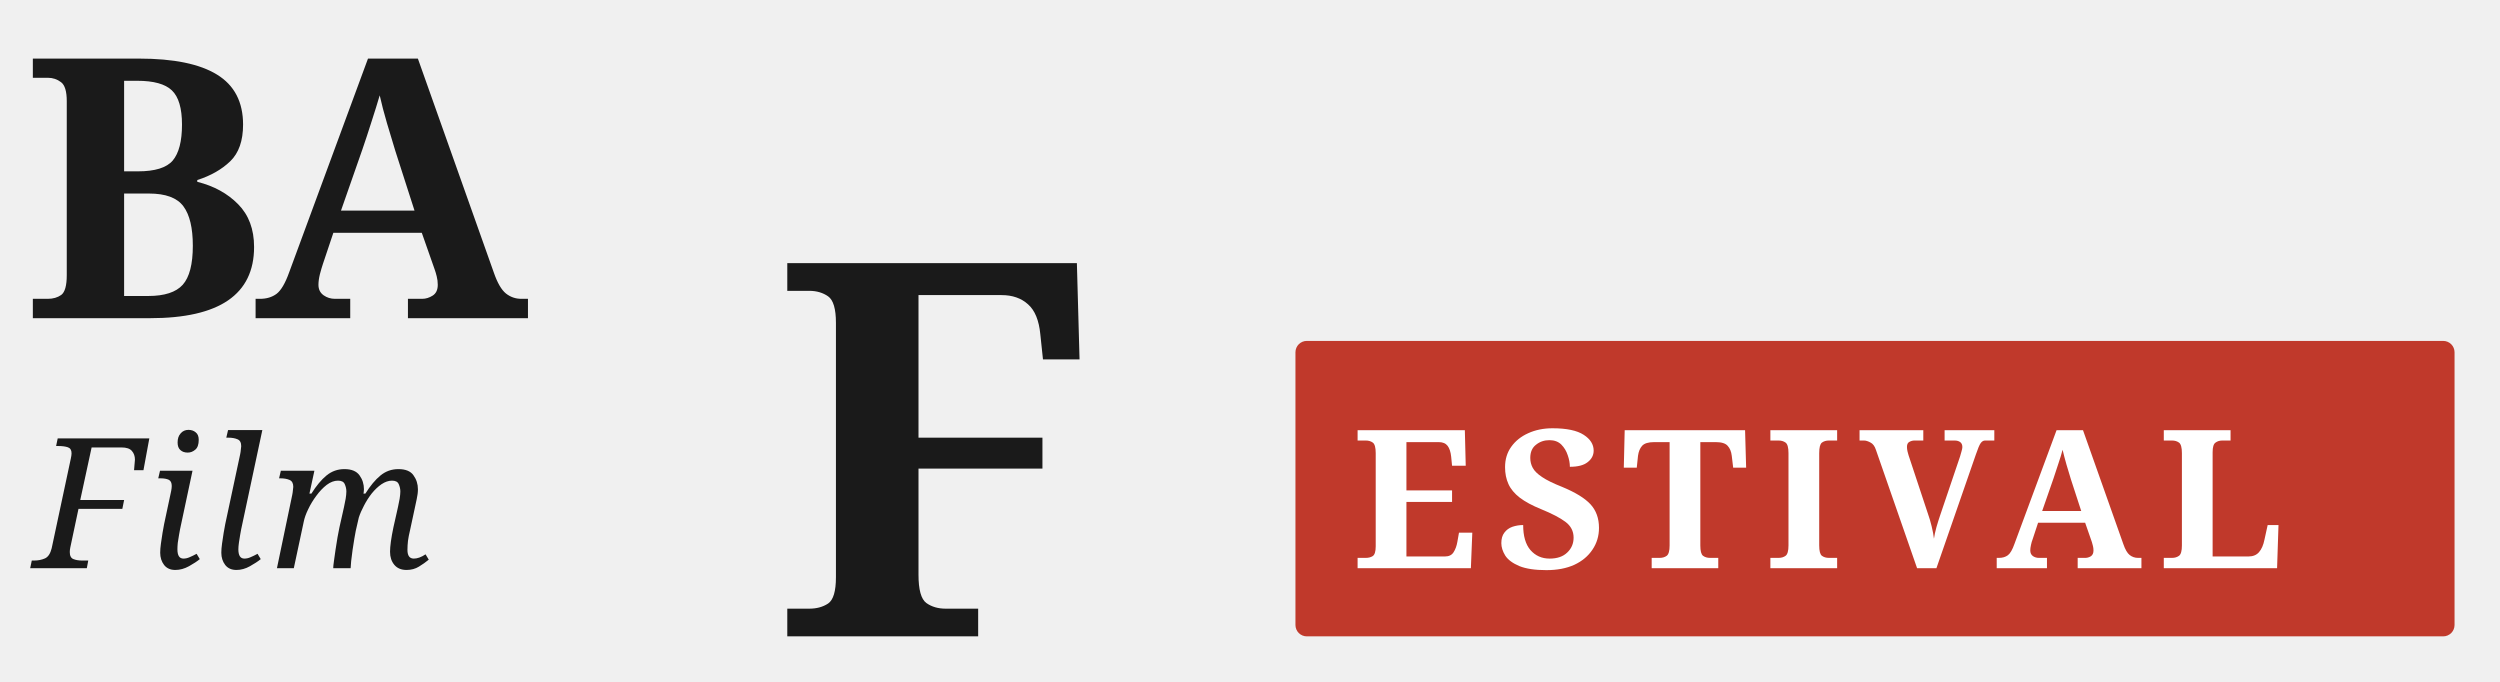
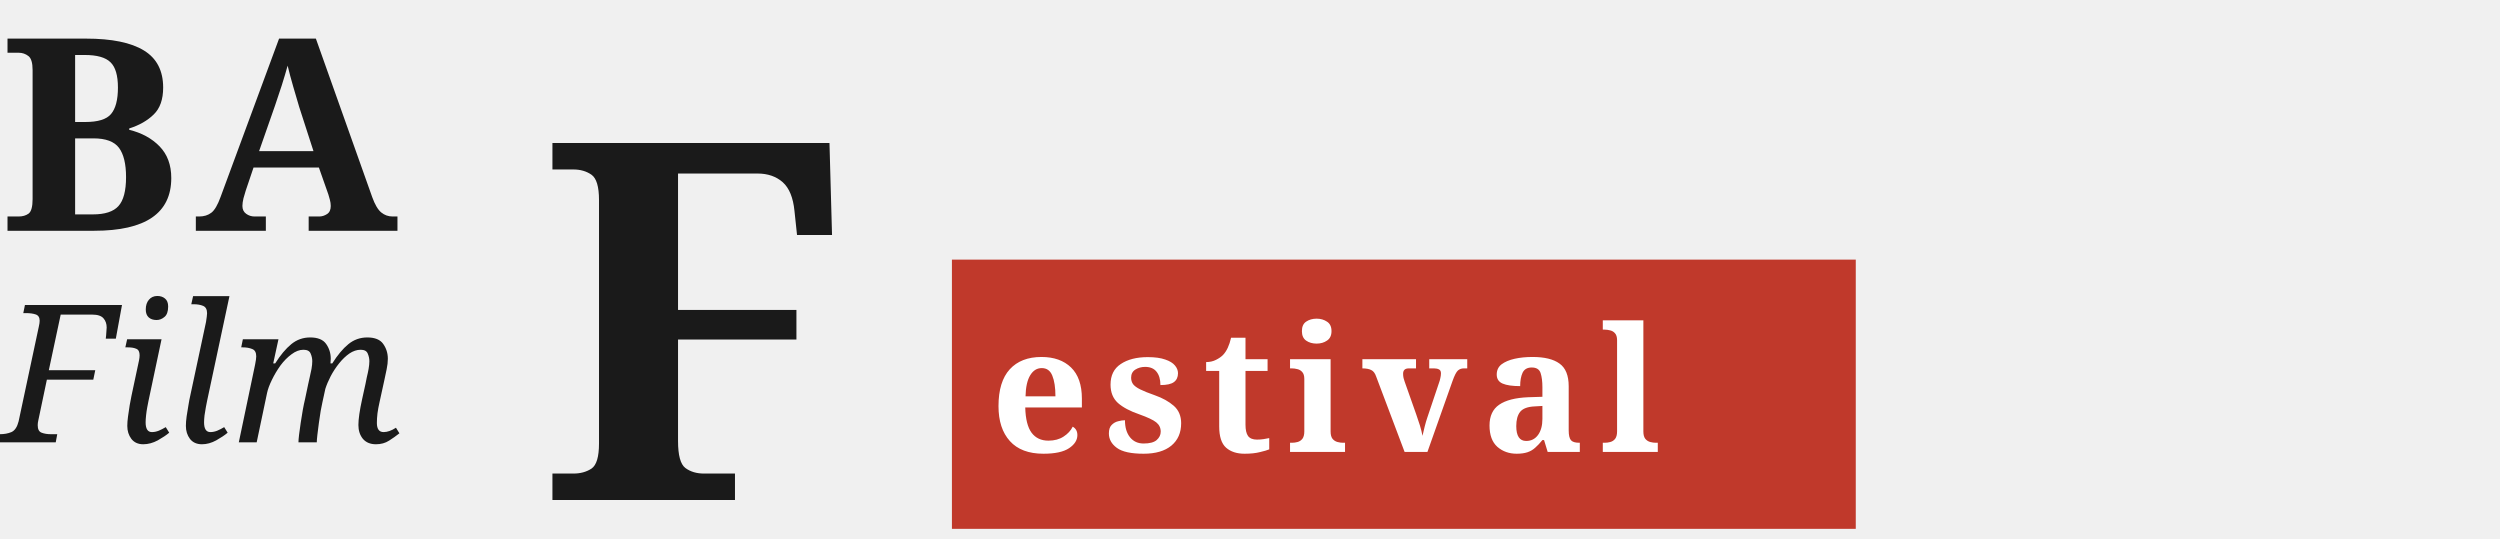
- <svg xmlns="http://www.w3.org/2000/svg" viewBox="0 0 220 60" width="220" height="60">
+ <svg xmlns="http://www.w3.org/2000/svg" viewBox="0 0 260 56" width="260" height="56">
  <defs>
-     <clipPath id="hfLeft">
-       <rect x="0" y="0" width="116" height="60" />
+     <clipPath id="hfl">
+       <rect x="0" y="0" width="130" height="56" />
    </clipPath>
-     <clipPath id="hfRight">
-       <rect x="116" y="0" width="104" height="60" />
+     <clipPath id="hfr">
+       <rect x="130" y="0" width="130" height="56" />
    </clipPath>
  </defs>
-   <text x="2" y="28" font-family="'Playfair Display', Georgia, serif" font-weight="900" font-size="32" fill="#1a1a1a" letter-spacing="-0.5">BA</text>
-   <text x="3" y="50" font-family="'Playfair Display', Georgia, serif" font-weight="400" font-style="italic" font-size="16" fill="#1a1a1a" letter-spacing="0.5">Film</text>
-   <text x="68" y="56" font-family="'Playfair Display', Georgia, serif" font-weight="900" font-size="46" fill="#1a1a1a" clip-path="url(#hfLeft)">F</text>
-   <text x="68" y="56" font-family="'Playfair Display', Georgia, serif" font-weight="900" font-size="46" fill="#c0392b" clip-path="url(#hfRight)">F</text>
-   <rect x="114" y="30" width="102" height="26" rx="1" fill="#c0392b" />
-   <text x="119" y="50" font-family="'Playfair Display', Georgia, serif" font-weight="700" font-size="17" fill="#ffffff" letter-spacing="1.5">ESTIVAL</text>
+   <text x="0" y="24" font-family="'Playfair Display', Georgia, serif" font-weight="900" font-size="28" fill="#1a1a1a" letter-spacing="2">BA</text>
+   <text x="0" y="46" font-family="'Playfair Display', Georgia, serif" font-weight="400" font-style="italic" font-size="20" fill="#1a1a1a">Film</text>
+   <text x="56" y="52" font-family="'Playfair Display', Georgia, serif" font-weight="900" font-size="52" fill="#1a1a1a" clip-path="url(#hfl)">F</text>
+   <text x="56" y="52" font-family="'Playfair Display', Georgia, serif" font-weight="900" font-size="52" fill="#c0392b" clip-path="url(#hfr)">F</text>
+   <rect x="99" y="27" width="94" height="28" fill="#c0392b" />
+   <text x="103" y="47" font-family="'Playfair Display', Georgia, serif" font-weight="700" font-size="18" fill="#ffffff" letter-spacing="1.5">estival</text>
</svg>
